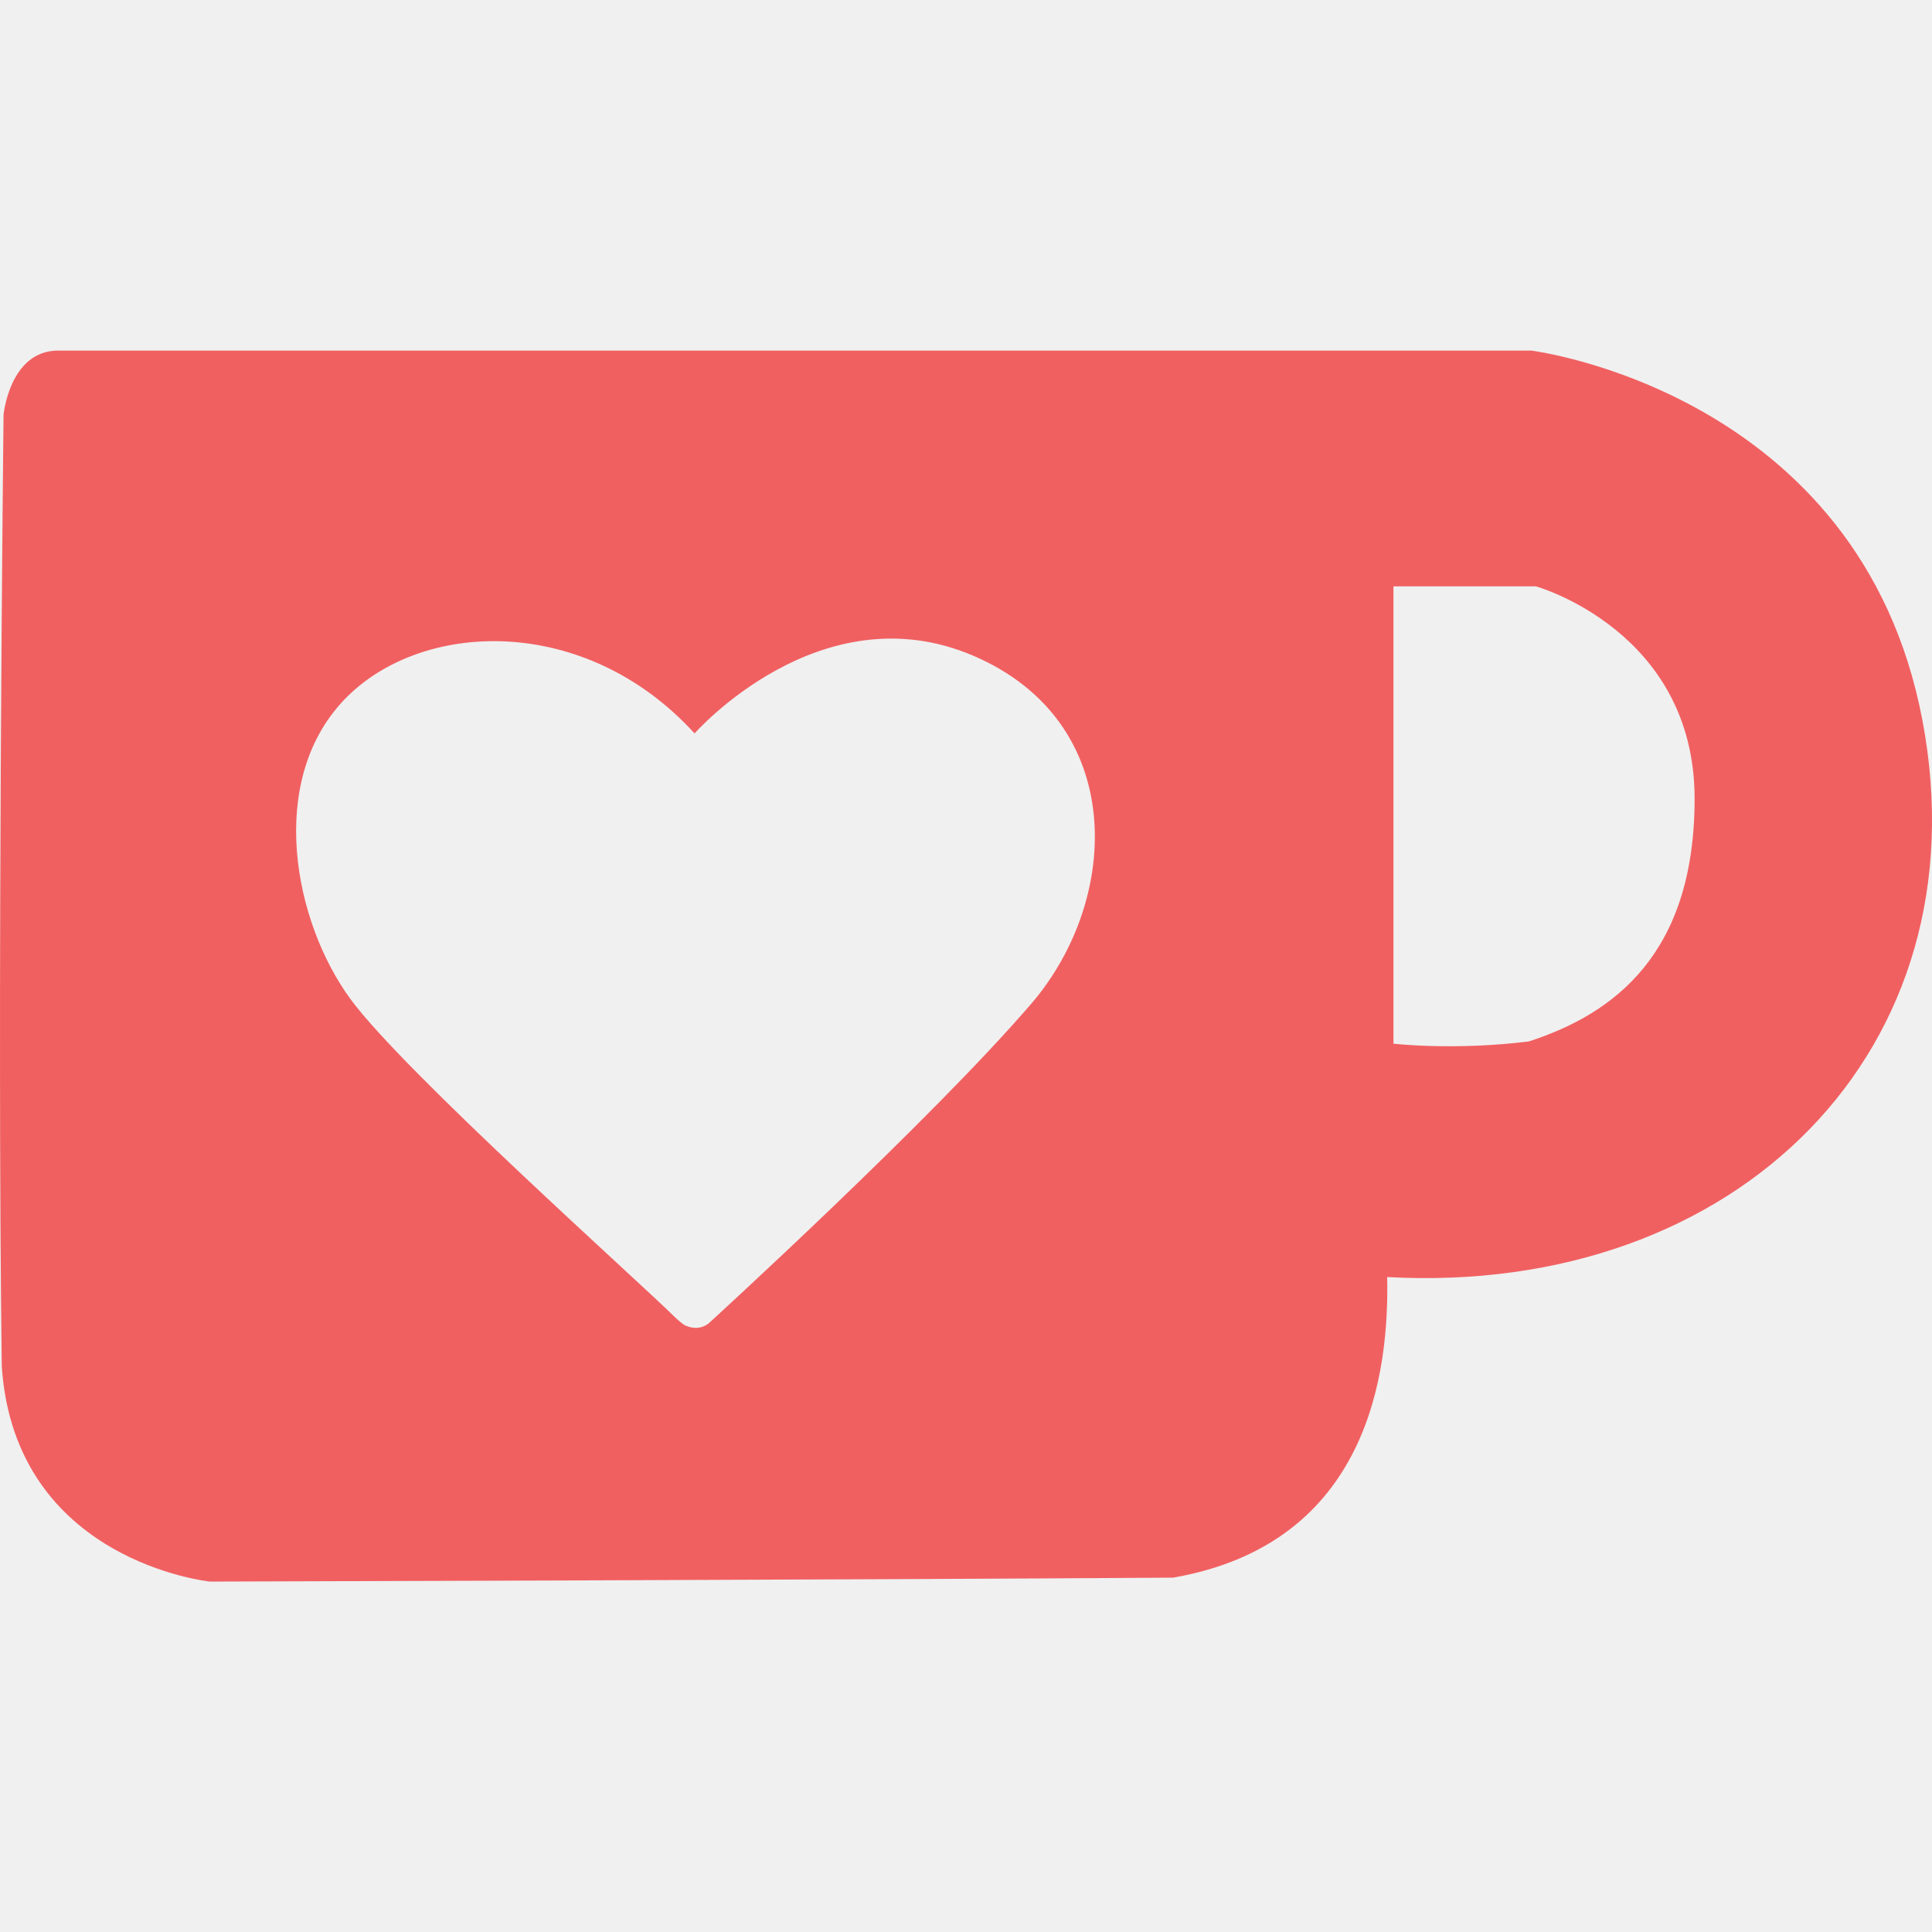
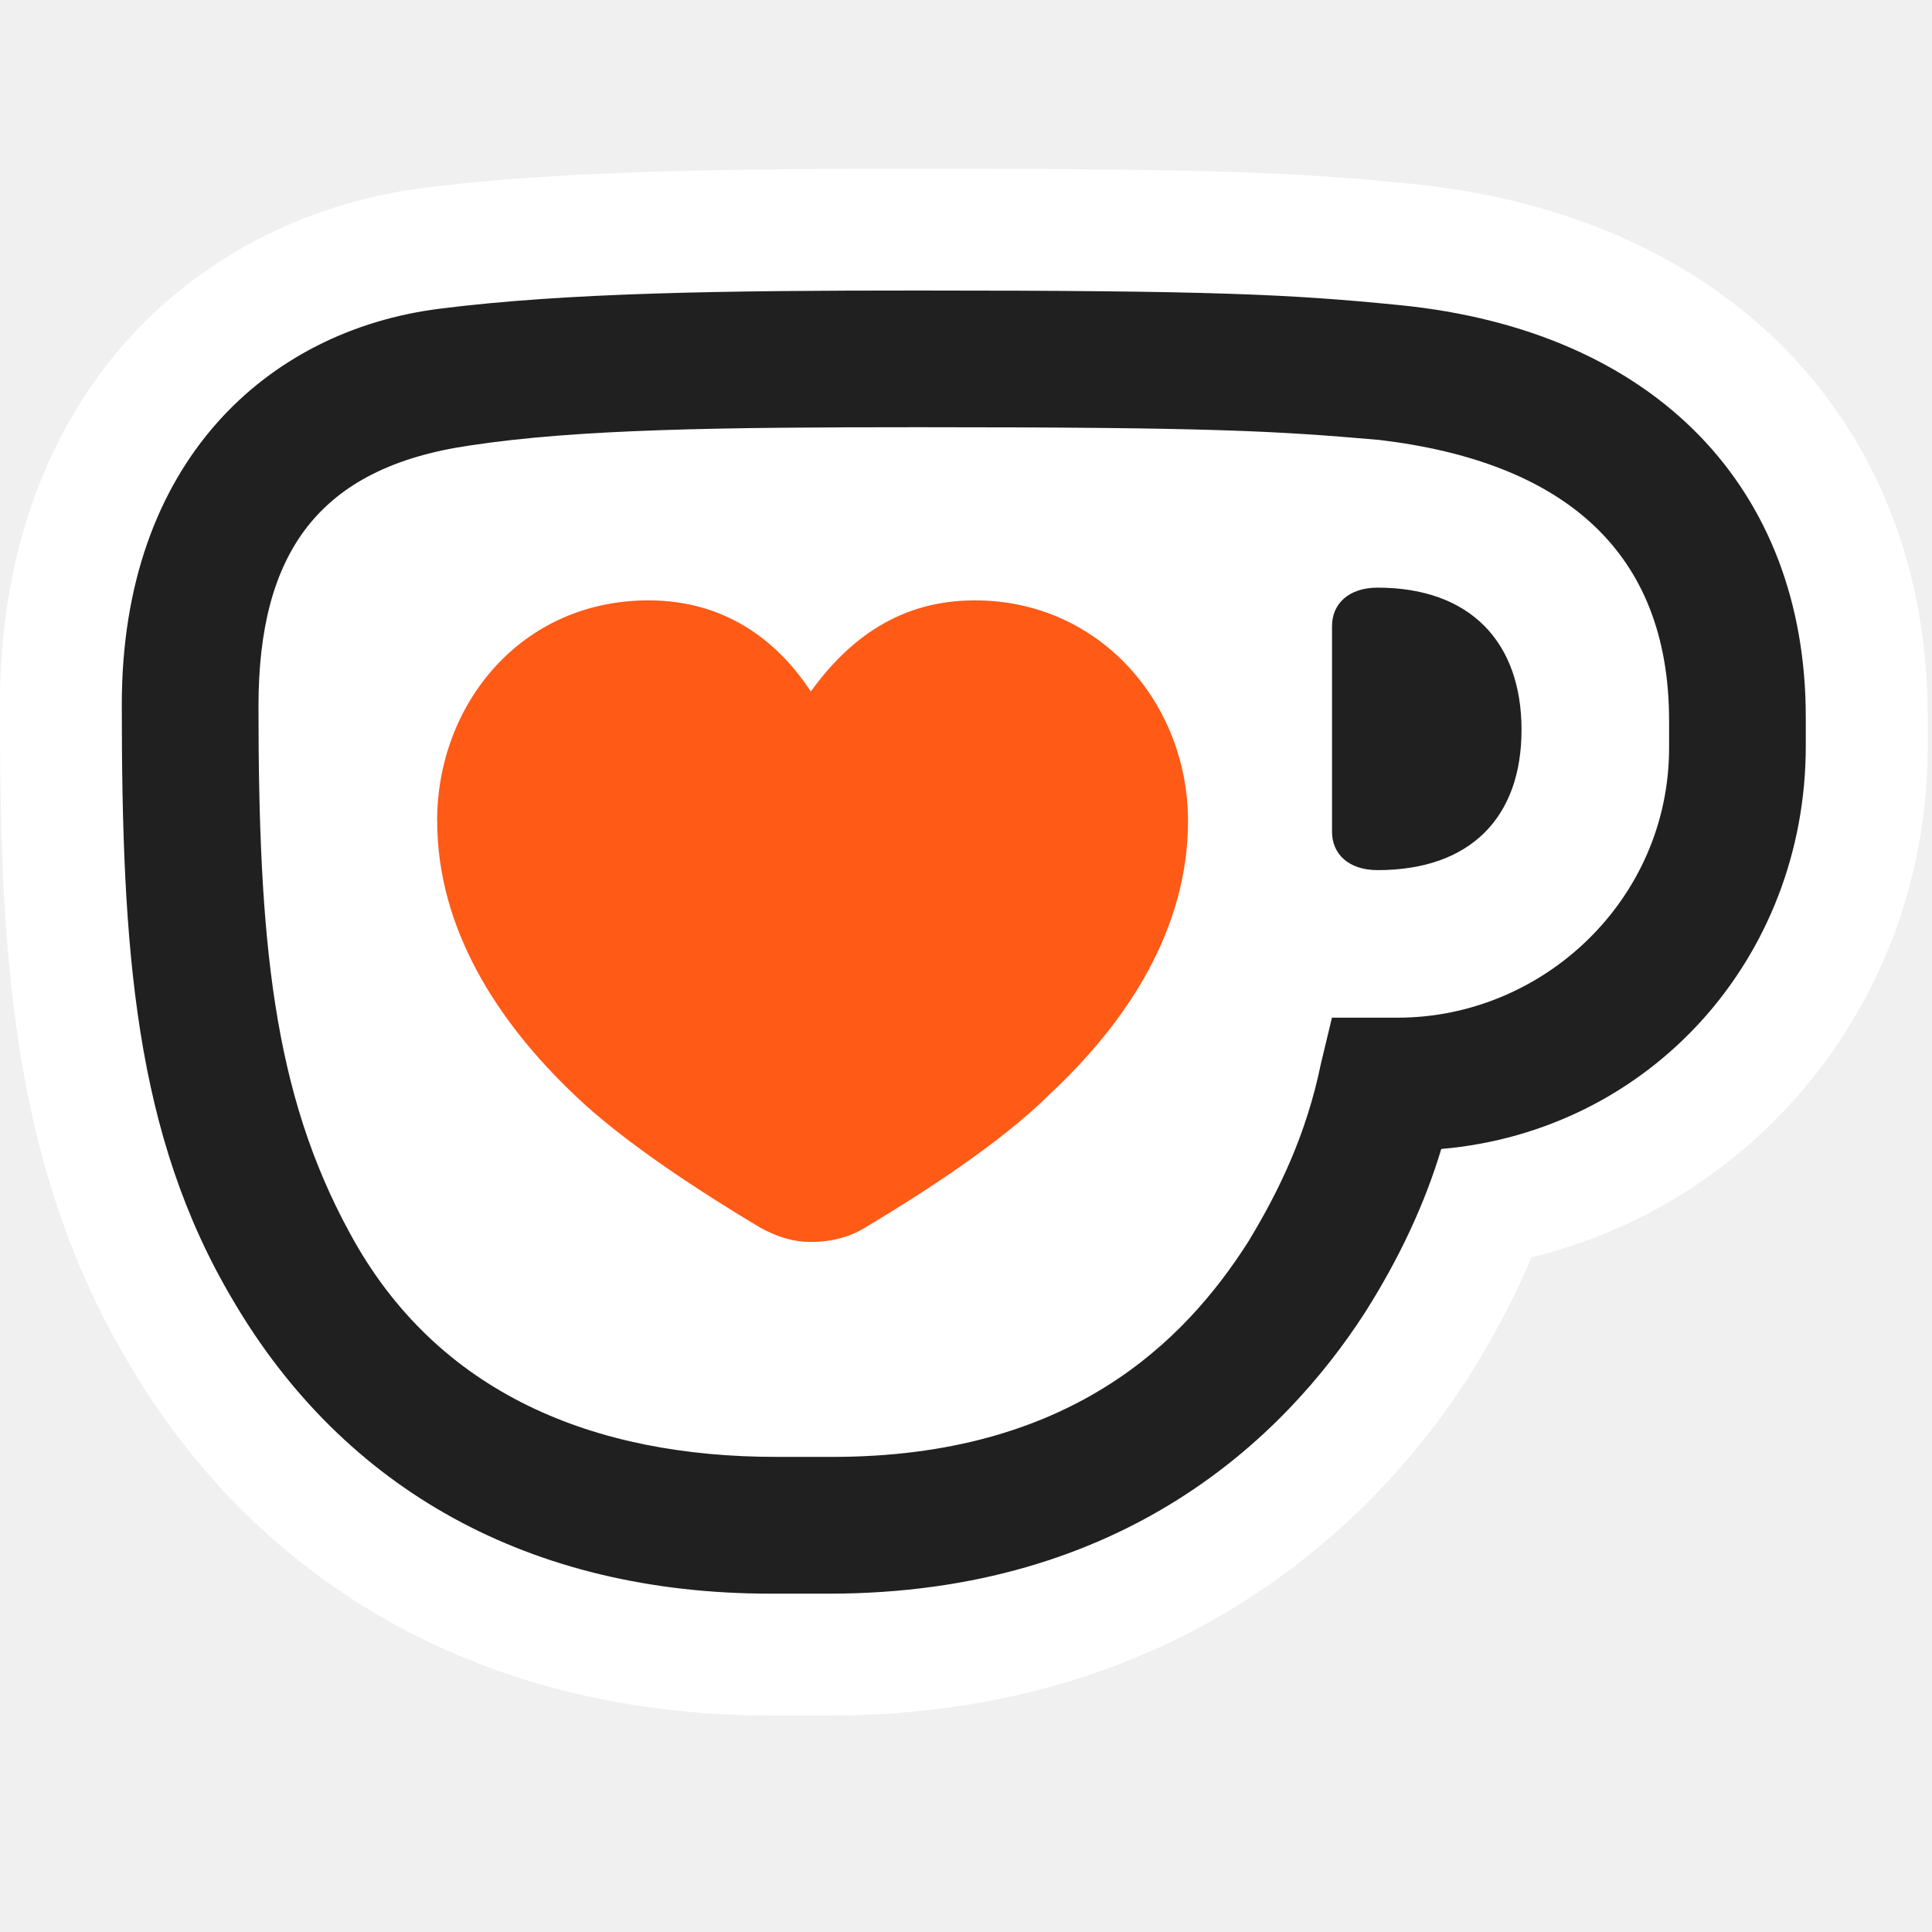
<svg xmlns="http://www.w3.org/2000/svg" viewBox="0 0 24 24">
-   <path d="m23.881 8.948c-.773-4.085-4.859-4.593-4.859-4.593h-18.299c-.604 0-.679.798-.679.798s-.082 7.324-.022 11.822c.164 2.424 2.586 2.672 2.586 2.672s8.267-.023 11.966-.049c2.438-.426 2.683-2.566 2.658-3.734 4.352.24 7.422-2.831 6.649-6.916zm-11.062 3.511c-1.246 1.453-4.011 3.976-4.011 3.976s-.121.119-.31.023c-.076-.057-.108-.09-.108-.09-.443-.441-3.368-3.049-4.034-3.954-.709-.965-1.041-2.7-.091-3.71.951-1.01 3.005-1.086 4.363.407 0 0 1.565-1.782 3.468-.963 1.904.82 1.832 3.011.723 4.311zm6.173.478c-.928.116-1.682.028-1.682.028v-5.681h1.77s1.971.551 1.971 2.638c0 1.913-.985 2.667-2.059 3.015z" fill="#f16061" />
+   <path d="M9.574 21.311C6.088 21.311 3.252 19.752 1.591 16.921C0.119 14.44 -0.001 11.752 -0.001 8.749C-0.001 6.968 0.535 5.418 1.548 4.265C2.478 3.207 3.797 2.521 5.261 2.334C6.999 2.114 9.16 2.096 11.407 2.096C15.063 2.096 16.096 2.14 17.534 2.284C19.448 2.474 21.058 3.188 22.19 4.35C23.34 5.53 23.947 7.105 23.947 8.908V9.27C23.947 12.346 21.891 14.92 19.025 15.619C18.811 16.124 18.546 16.626 18.233 17.121L18.225 17.134C17.215 18.694 14.842 21.311 10.297 21.311H9.573L9.574 21.311Z" fill="white" />
+   <path d="M1.513 8.749C1.513 5.737 3.325 4.108 5.453 3.836C7.06 3.632 9.053 3.609 11.407 3.609C15.074 3.609 16.025 3.655 17.384 3.79C20.576 4.107 22.432 6.077 22.432 8.907V9.269C22.432 11.896 20.508 14.047 17.904 14.273C17.7 14.952 17.384 15.631 16.953 16.31C15.957 17.85 13.965 19.797 10.297 19.797H9.573C6.584 19.797 4.275 18.506 2.894 16.152C1.671 14.092 1.513 11.805 1.513 8.749" fill="#202020" />
+   <path d="M3.211 8.771C3.211 11.691 3.392 13.57 4.343 15.313C5.43 17.329 7.399 18.098 9.641 18.098H10.343C13.286 18.098 14.712 16.672 15.505 15.427C15.89 14.793 16.229 14.091 16.41 13.208L16.546 12.642H17.361C19.172 12.642 20.734 11.171 20.734 9.291V8.952C20.734 6.847 19.422 5.737 17.134 5.465C15.844 5.353 15.074 5.307 11.406 5.307C8.939 5.307 7.173 5.33 5.837 5.534C3.958 5.806 3.211 6.869 3.211 8.771" fill="white" />
+   <path d="M16.547 10.334C16.547 10.606 16.751 10.809 17.113 10.809C18.267 10.809 18.901 10.153 18.901 9.066C18.901 7.98 18.267 7.3 17.113 7.3C16.751 7.3 16.547 7.504 16.547 7.776V10.334V10.334Z" fill="#202020" />
+   <path d="M5.431 10.198C5.431 11.534 6.178 12.688 7.128 13.594C7.762 14.205 8.759 14.84 9.438 15.247C9.641 15.36 9.845 15.428 10.072 15.428C10.344 15.428 10.569 15.36 10.751 15.247C11.431 14.84 12.426 14.205 13.038 13.594C14.011 12.689 14.758 11.534 14.758 10.198C14.758 8.749 13.672 7.458 12.109 7.458C11.181 7.458 10.547 7.934 10.072 8.59C9.641 7.934 8.985 7.458 8.056 7.458C6.472 7.458 5.43 8.749 5.43 10.198" fill="#FF5A16" />
</svg>
